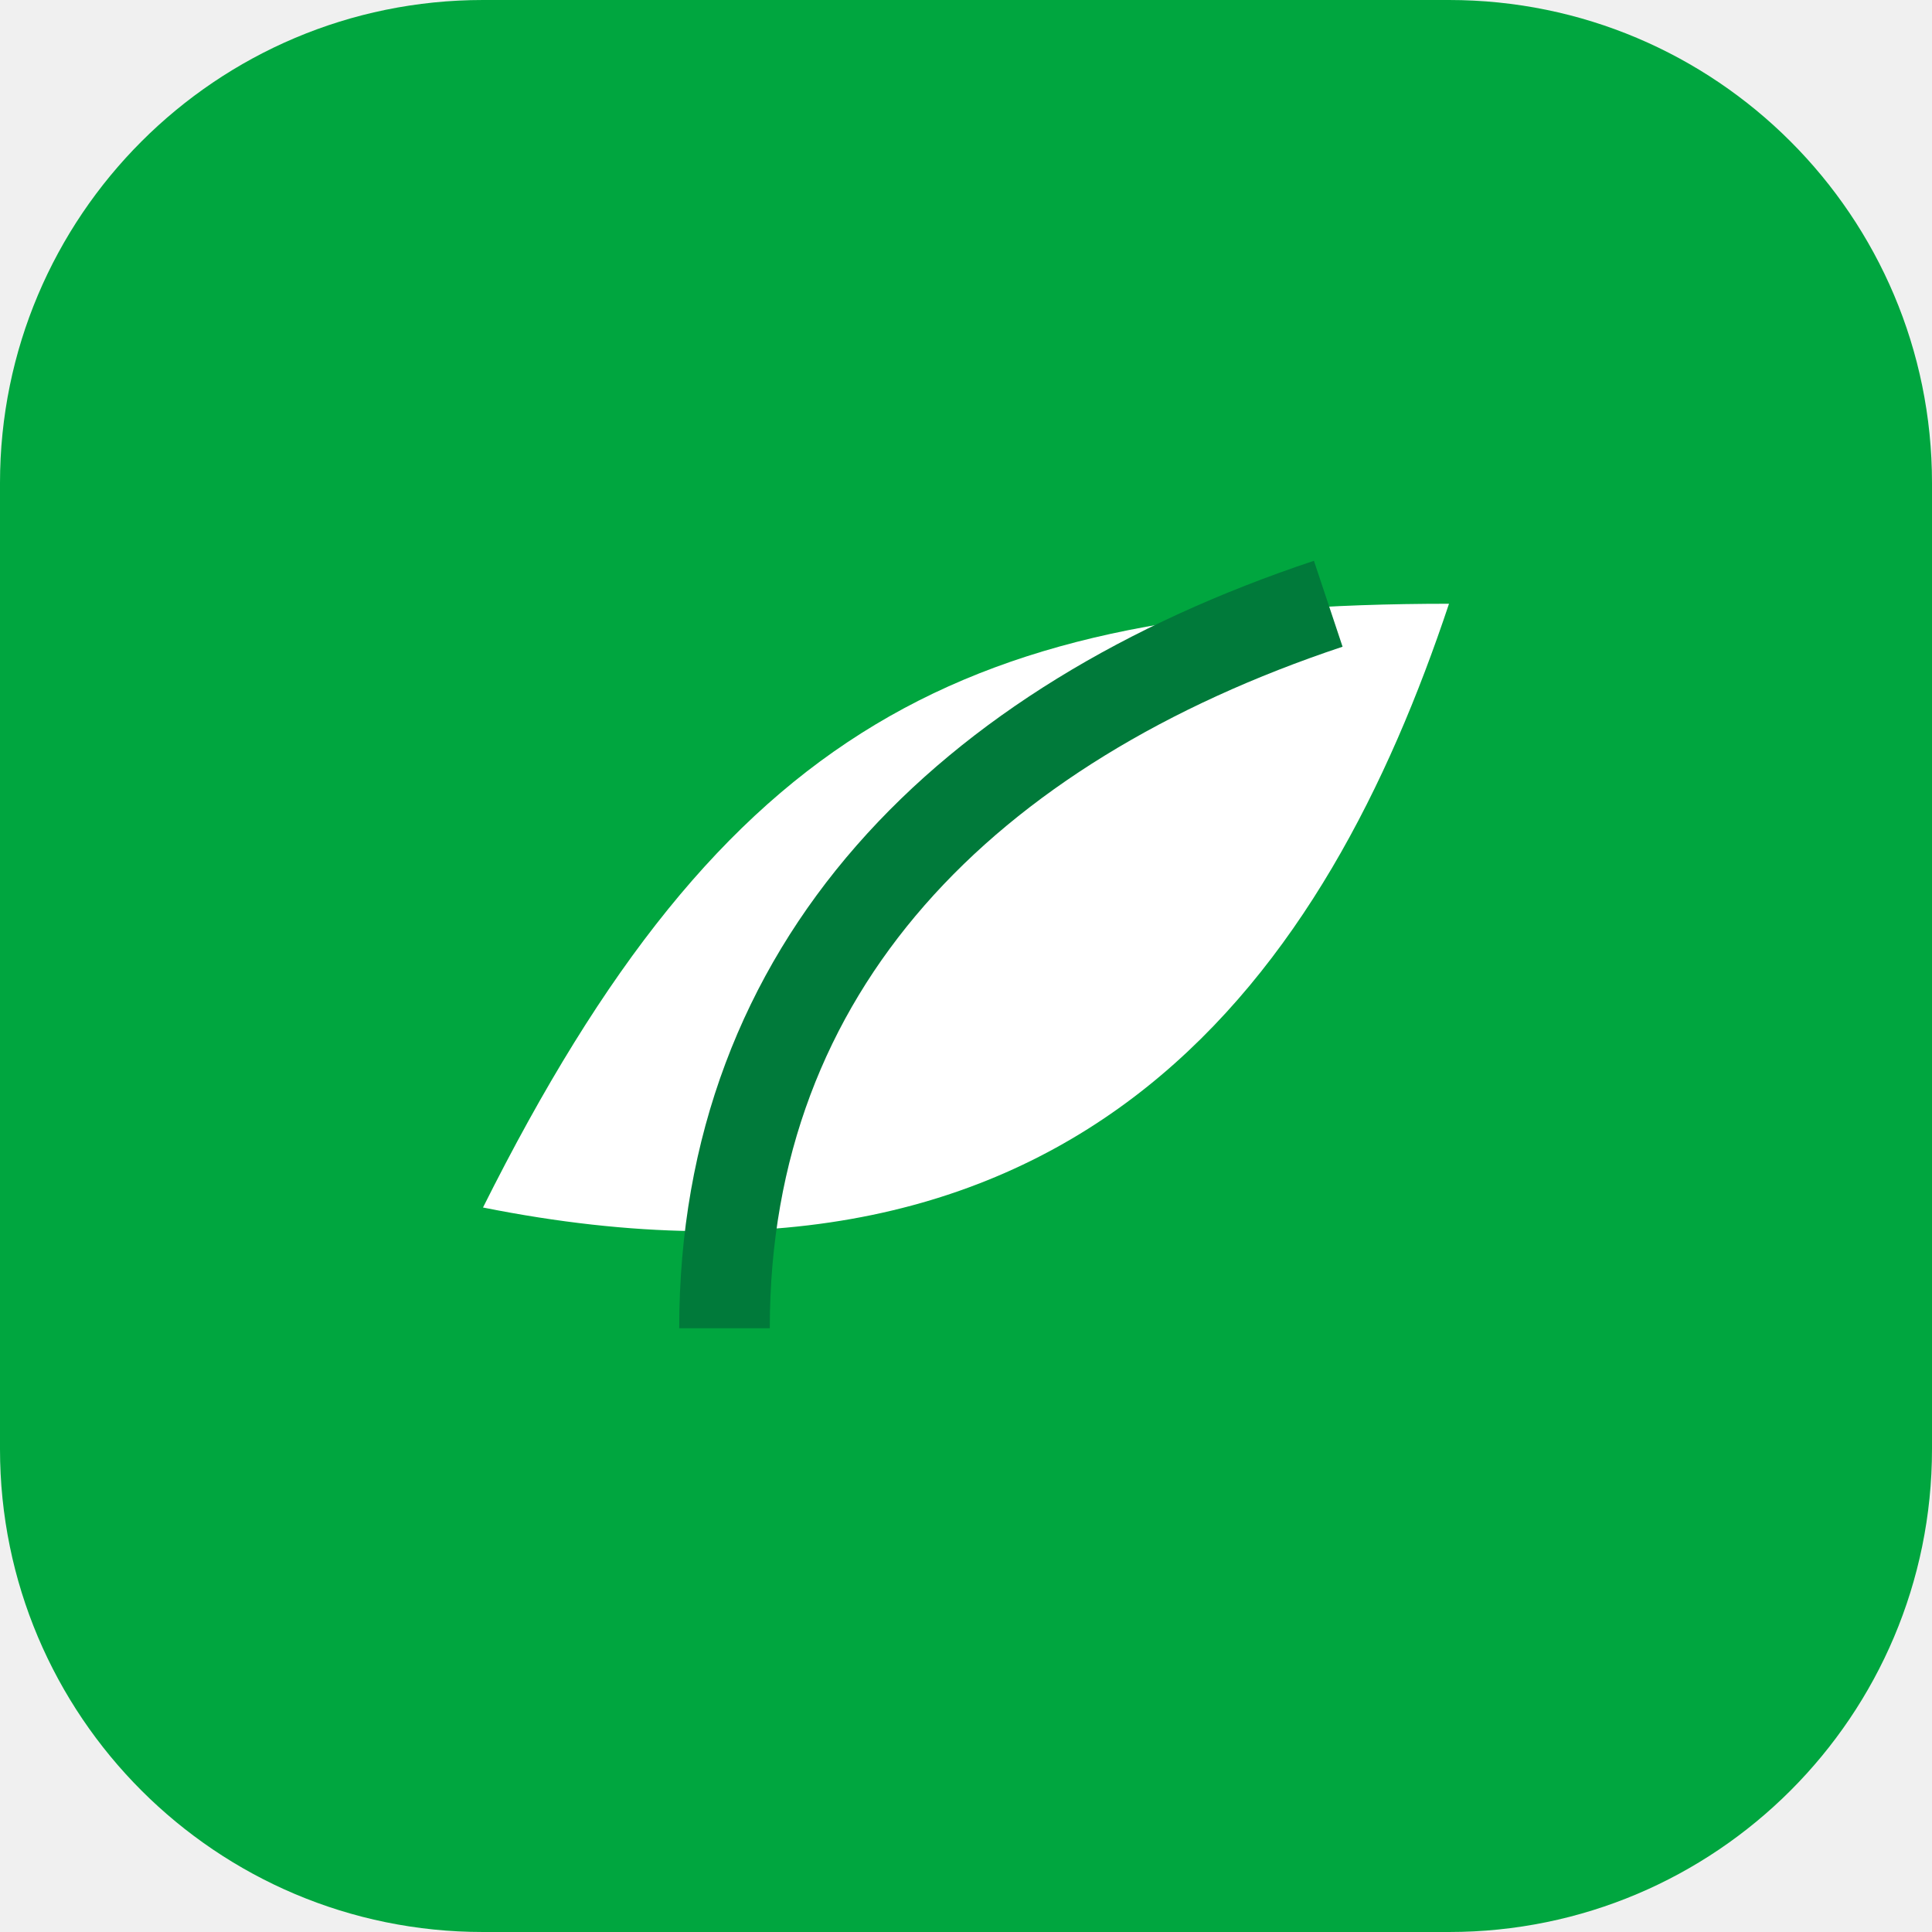
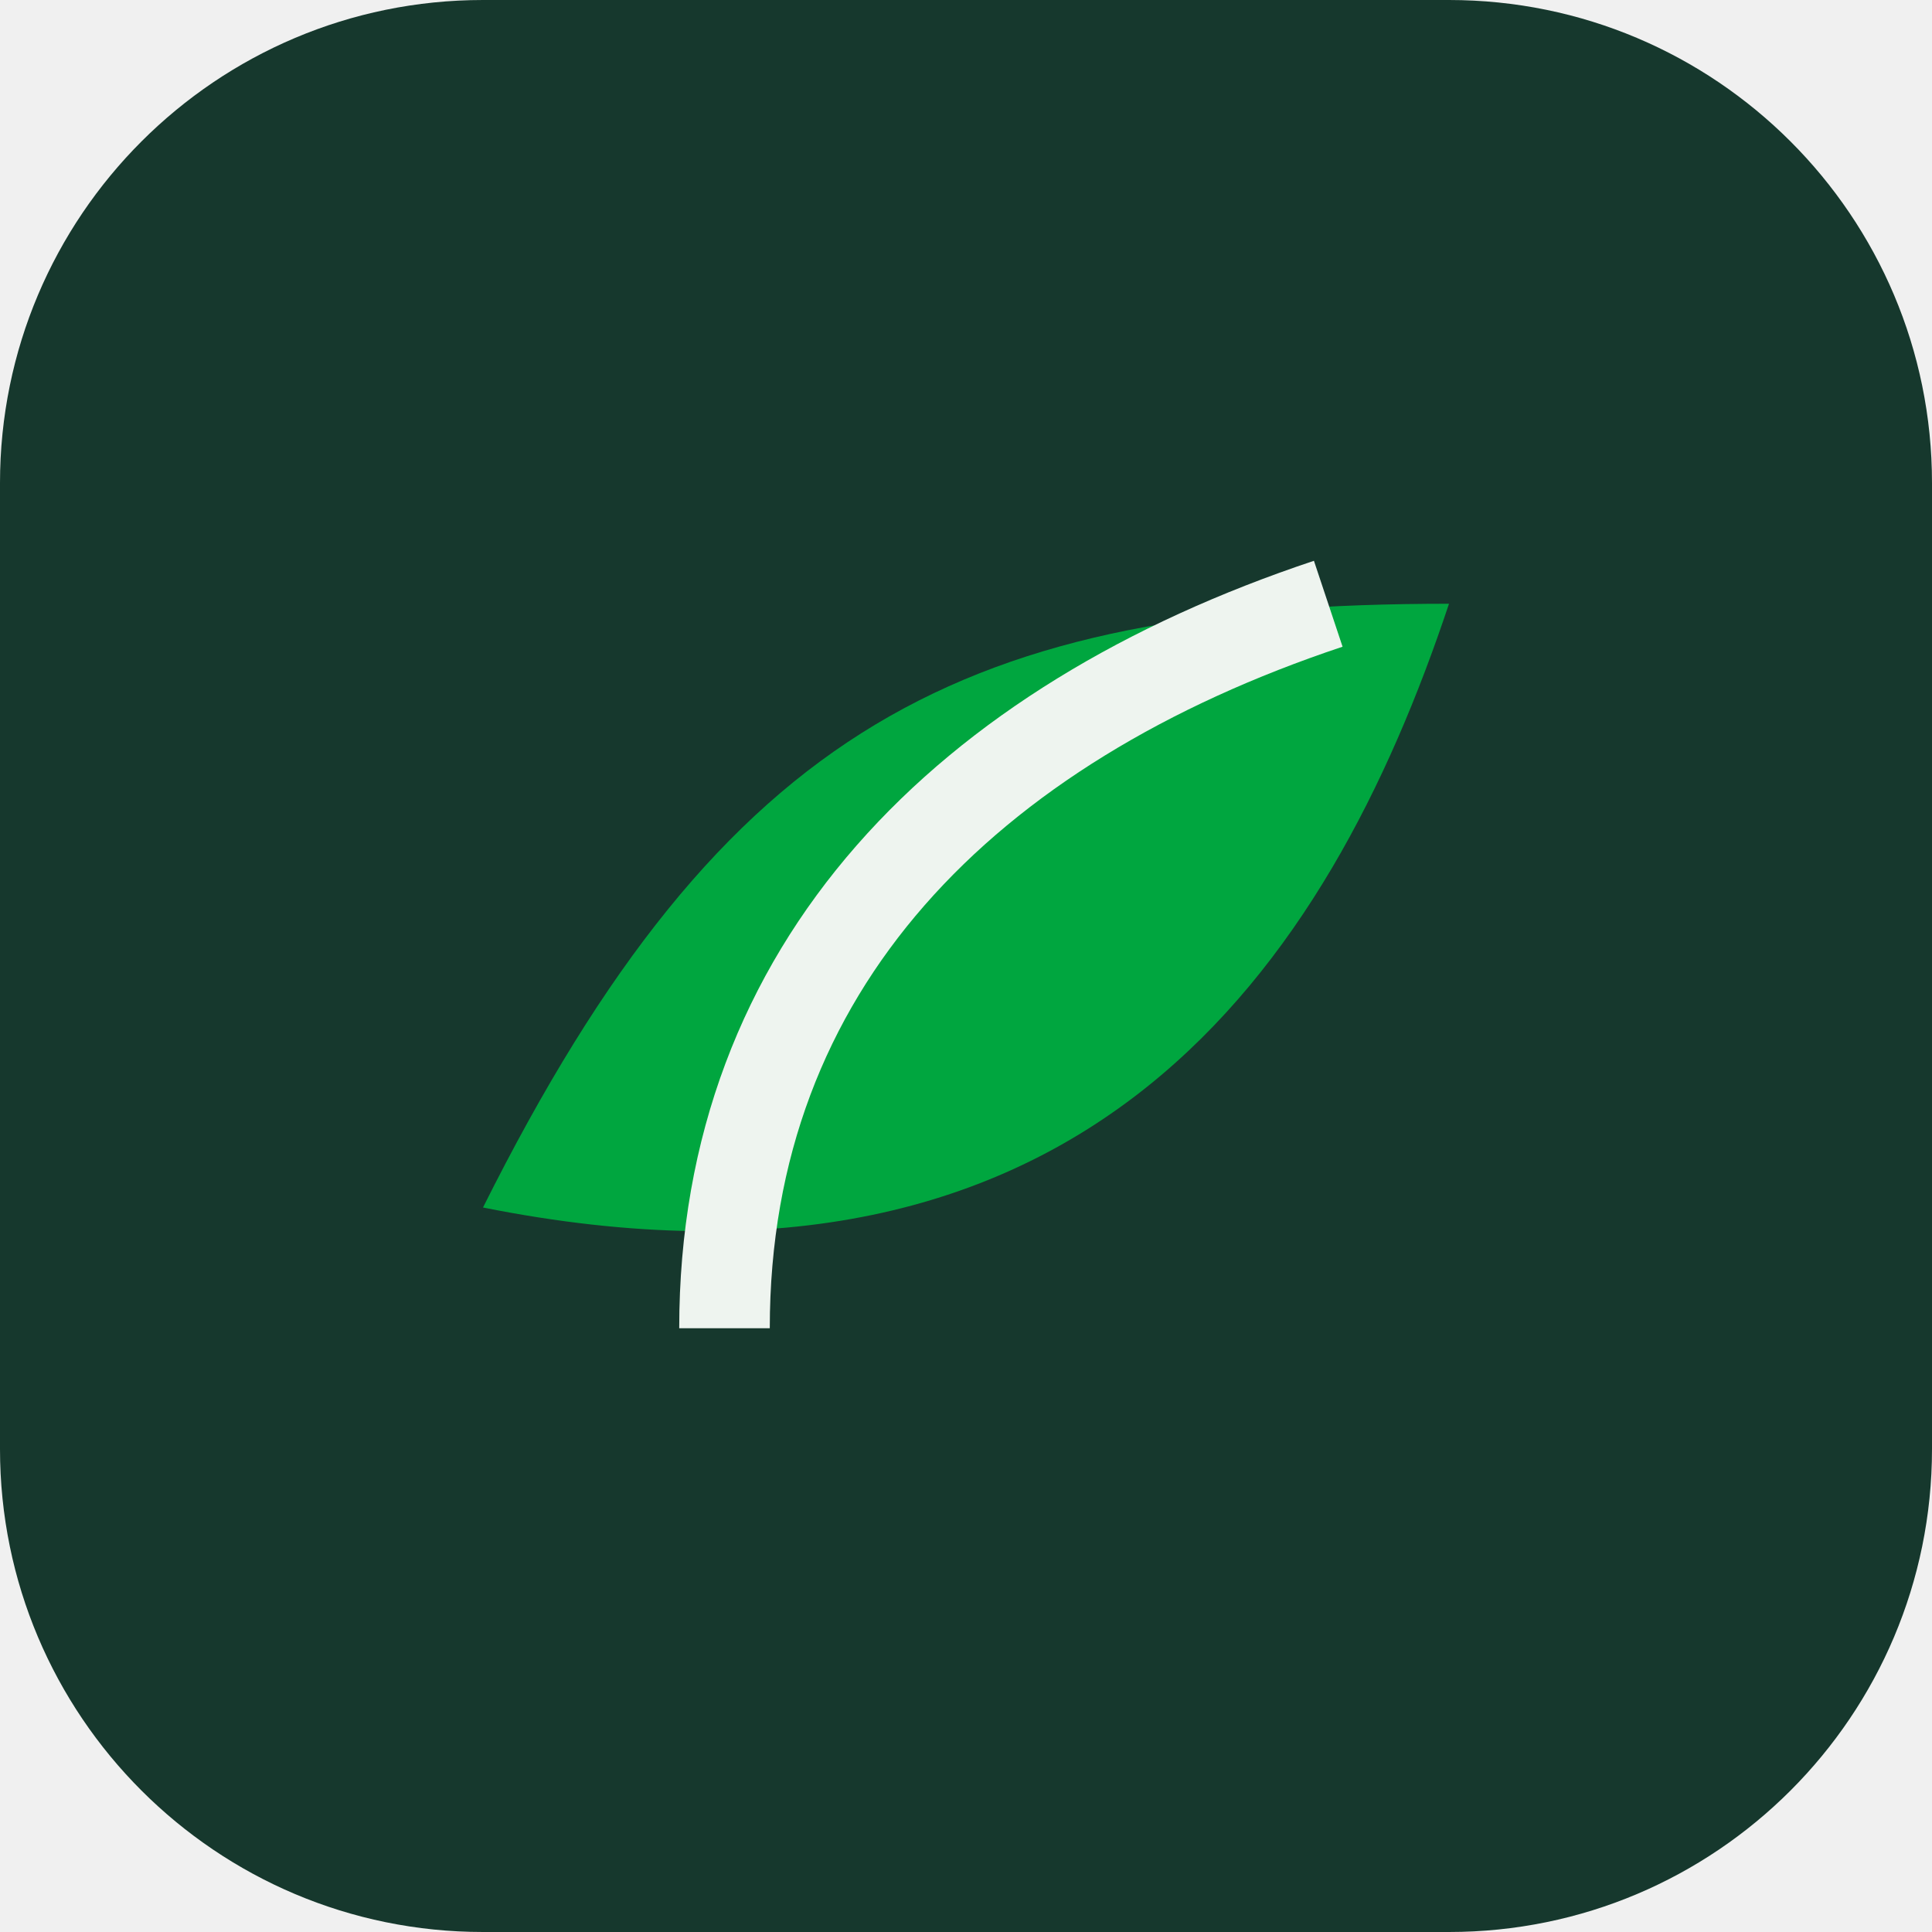
<svg xmlns="http://www.w3.org/2000/svg" viewBox="0 0 32 32" fill="none">
-   <rect width="32" height="32" rx="8" fill="#00A63F" />
-   <path d="M8 20c4-8 8-10 16-10-2 6-6 12-16 10z" fill="#fff" />
-   <path d="M12 22c0-6 4-10 10-12" stroke="#007A3A" stroke-width="1.5" fill="none" />
+   <rect width="32" height="32" rx="8" fill="#16382d" />
+   <path d="M8 20c4-8 8-10 16-10-2 6-6 12-16 10z" fill="#00a63f" />
+   <path d="M12 22c0-6 4-10 10-12" stroke="#eef4ef" stroke-width="1.5" fill="none" />
</svg>
